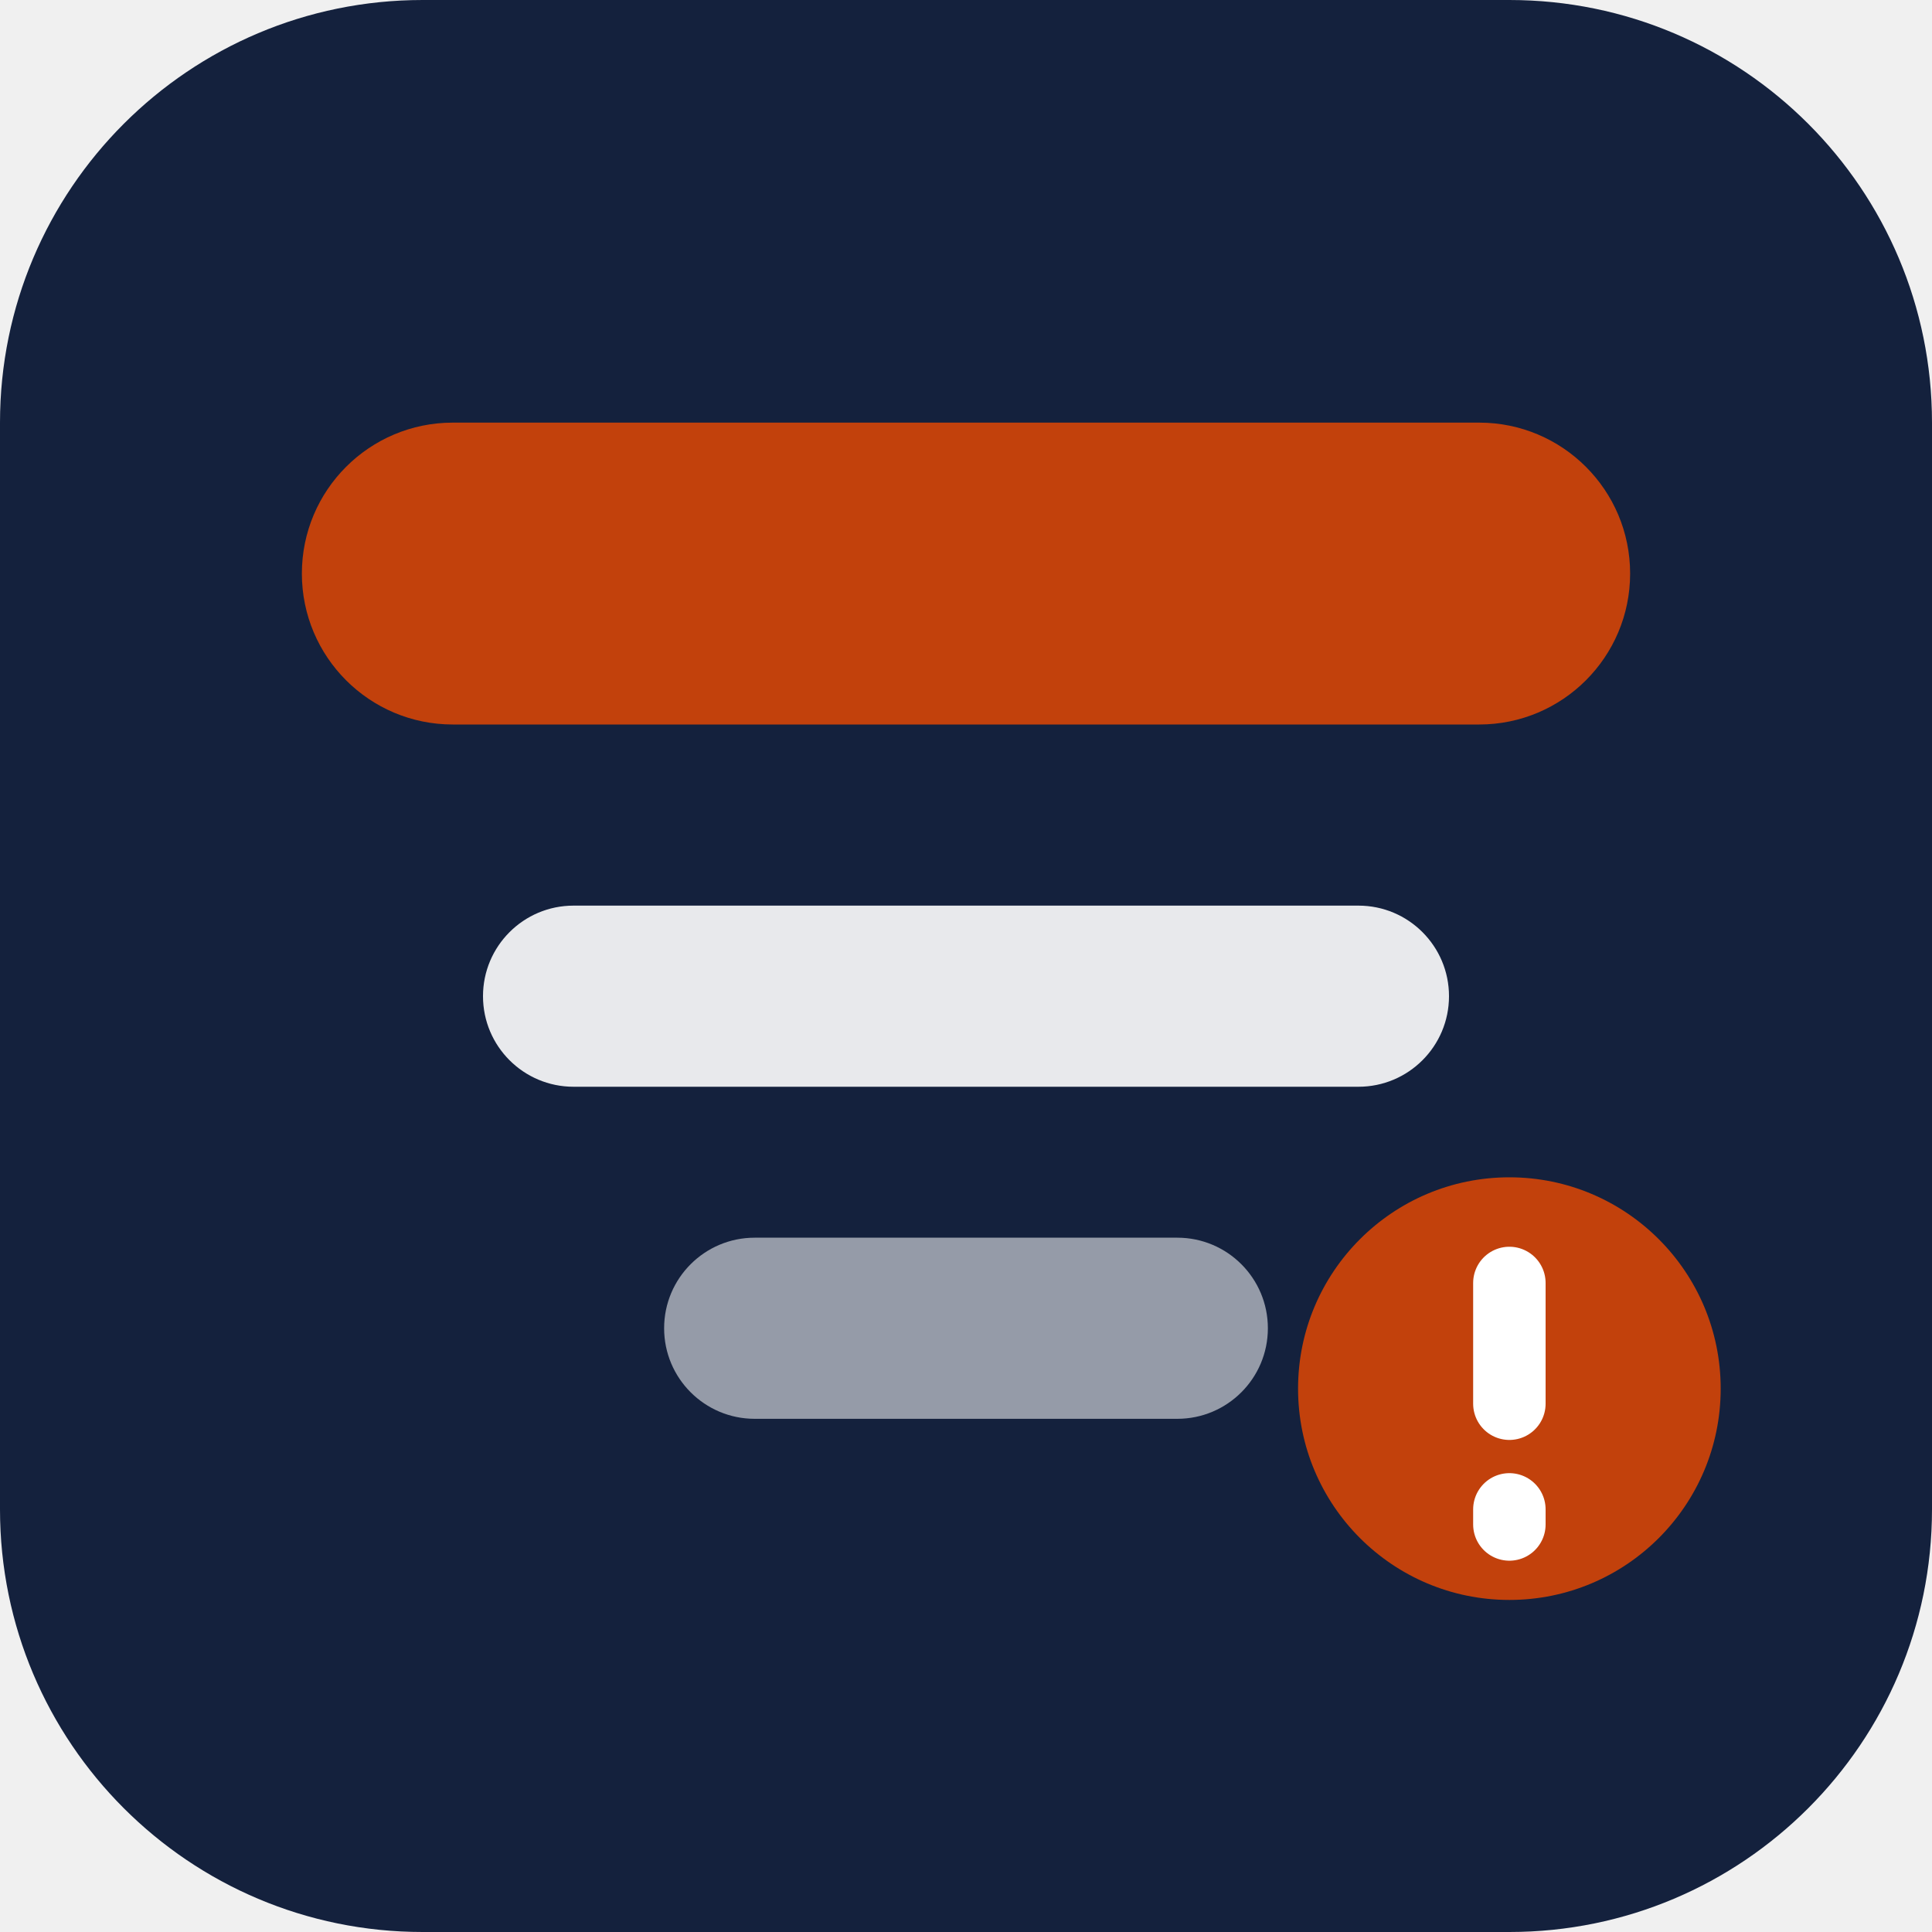
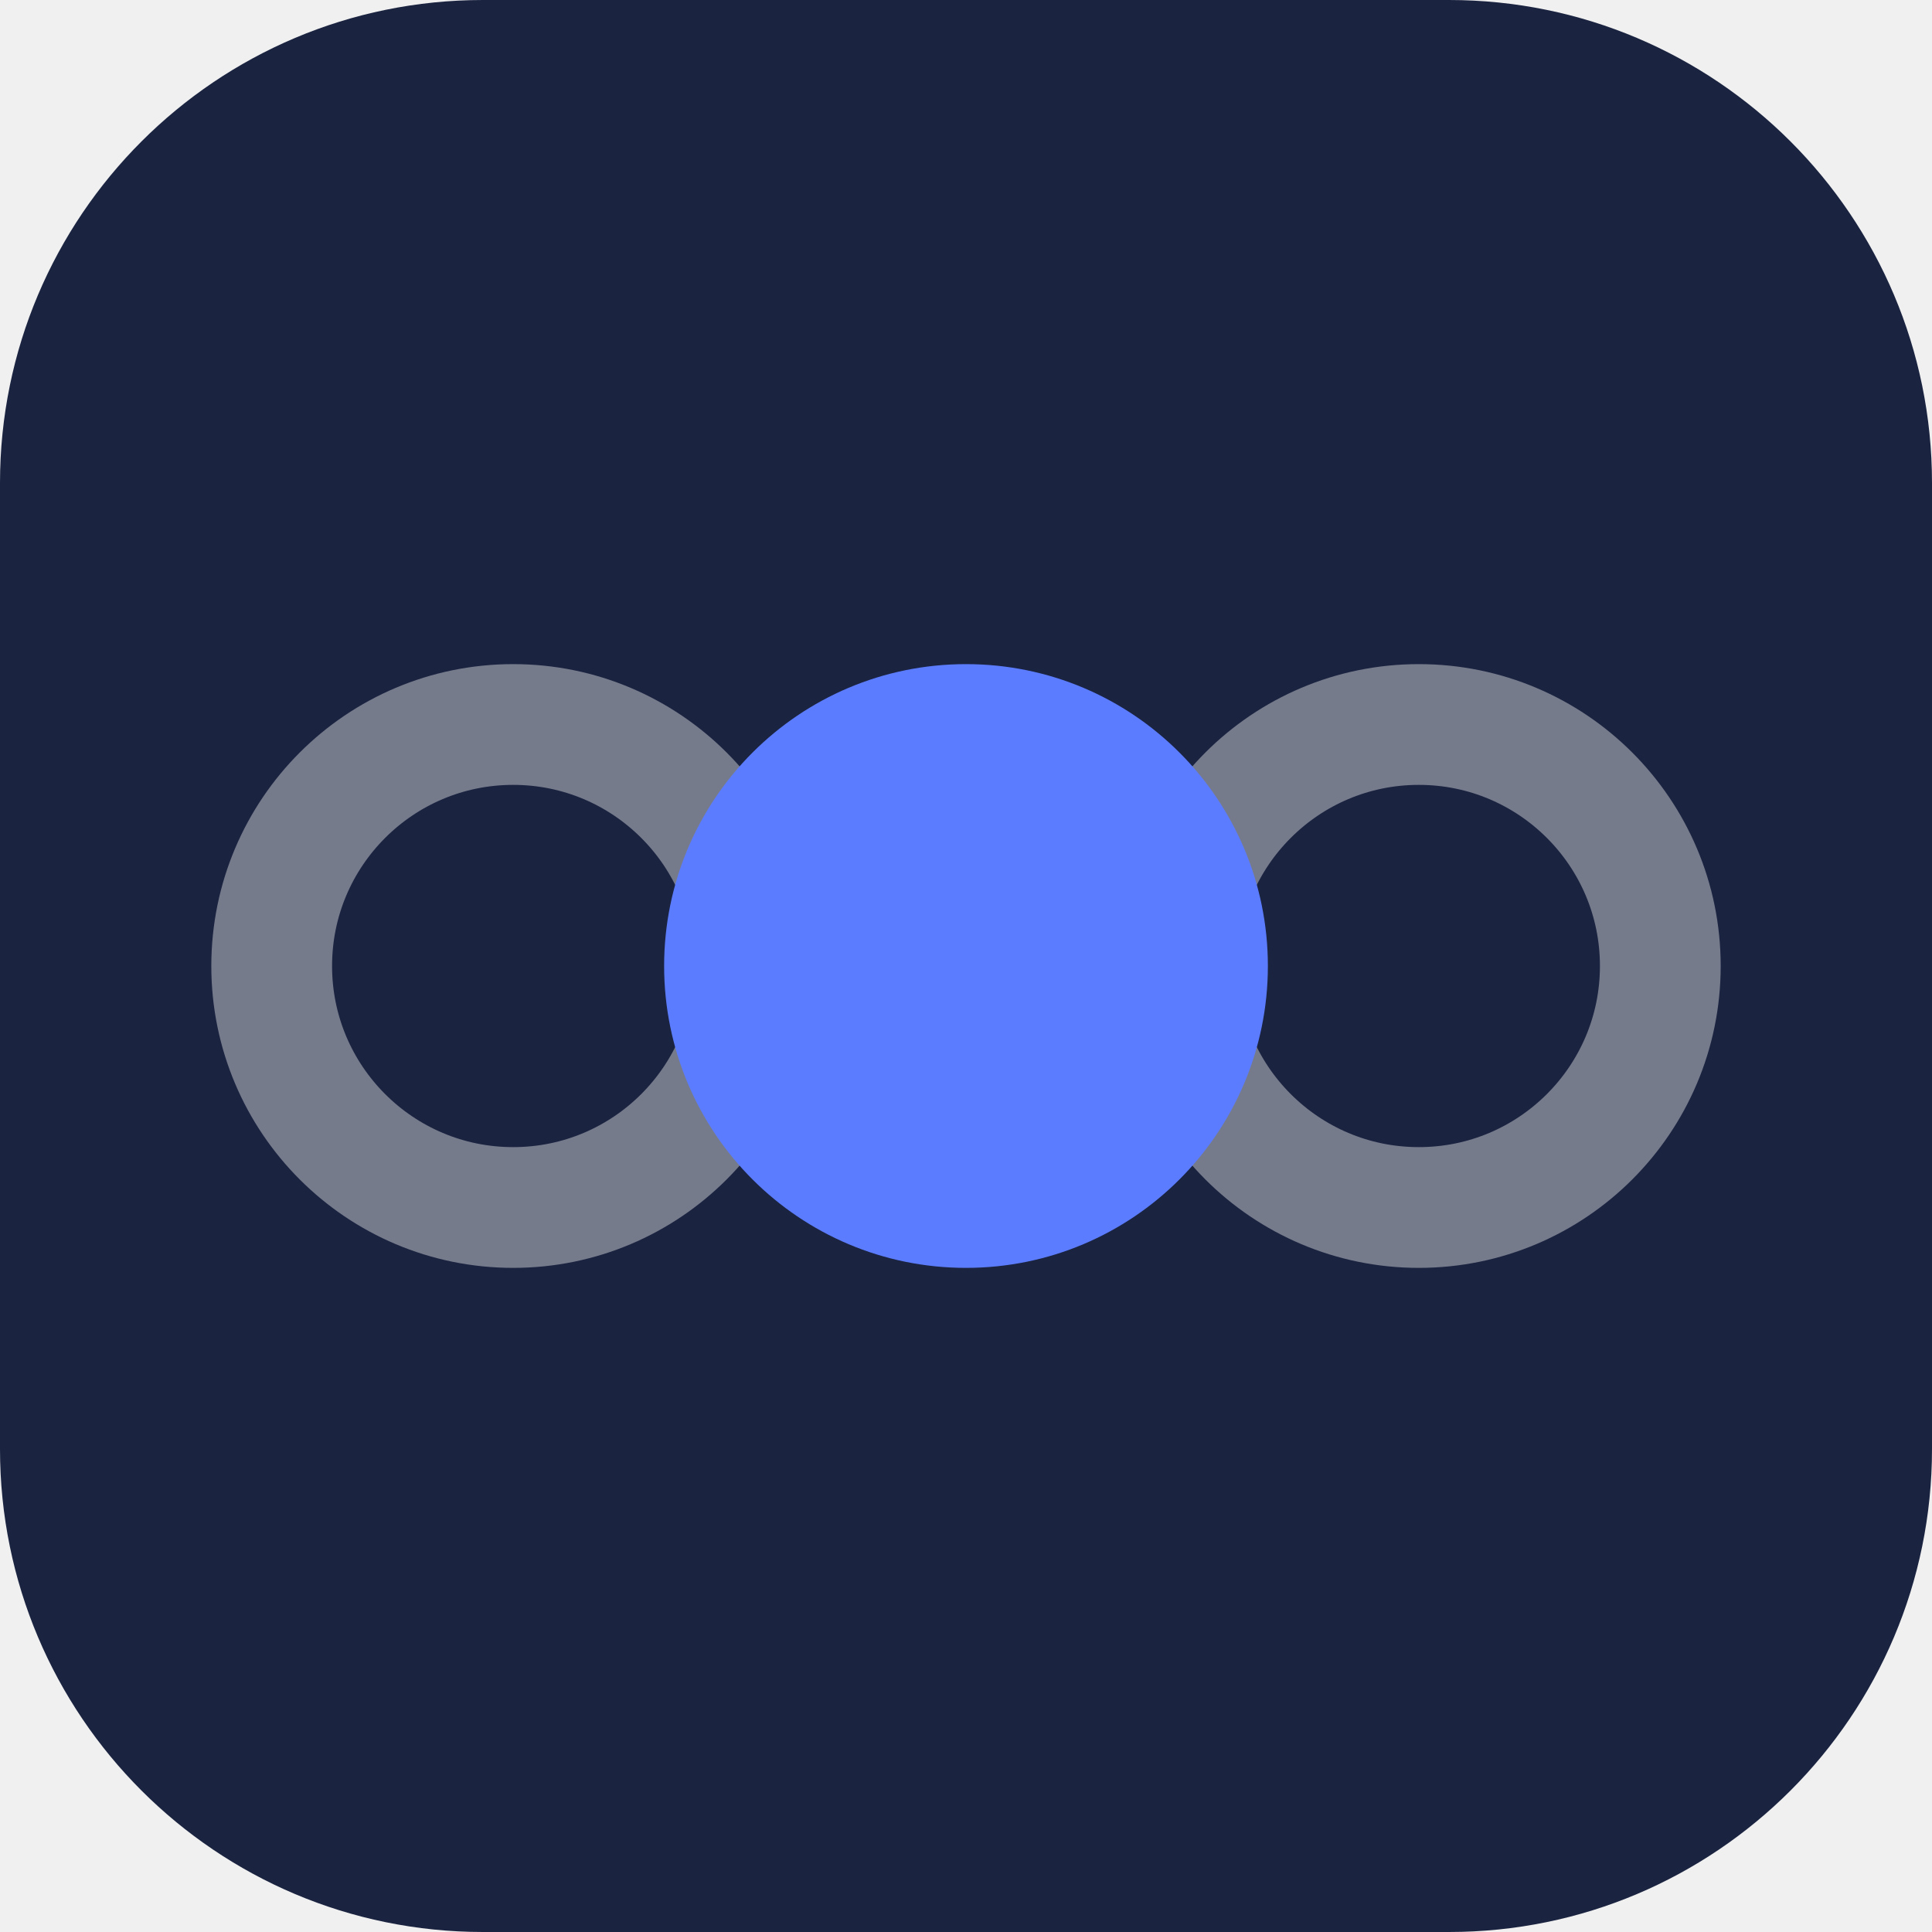
<svg xmlns="http://www.w3.org/2000/svg" viewBox="0 0 64 64">
-   <rect width="64" height="64" rx="14" fill="#14213d" />
-   <rect x="10" y="14" width="44" height="10" rx="5" fill="#c2410c" />
-   <rect x="16" y="30" width="32" height="6" rx="3" fill="#ffffff" opacity="0.9" />
-   <rect x="22" y="41" width="20" height="6" rx="3" fill="#ffffff" opacity="0.55" />
-   <circle cx="50" cy="46" r="7" fill="#c2410c" />
-   <path d="M50 42.5v4M50 50v.5" stroke="#fff" stroke-width="2.4" stroke-linecap="round" />
+   <rect width="64" height="64" rx="16" fill="#1a2340" />
+   <circle cx="17" cy="32" r="8" fill="none" stroke="#ffffff" stroke-width="4" opacity="0.4" />
+   <circle cx="47" cy="32" r="8" fill="none" stroke="#ffffff" stroke-width="4" opacity="0.4" />
+   <circle cx="32" cy="32" r="10" fill="#5b7cff" />
</svg>
